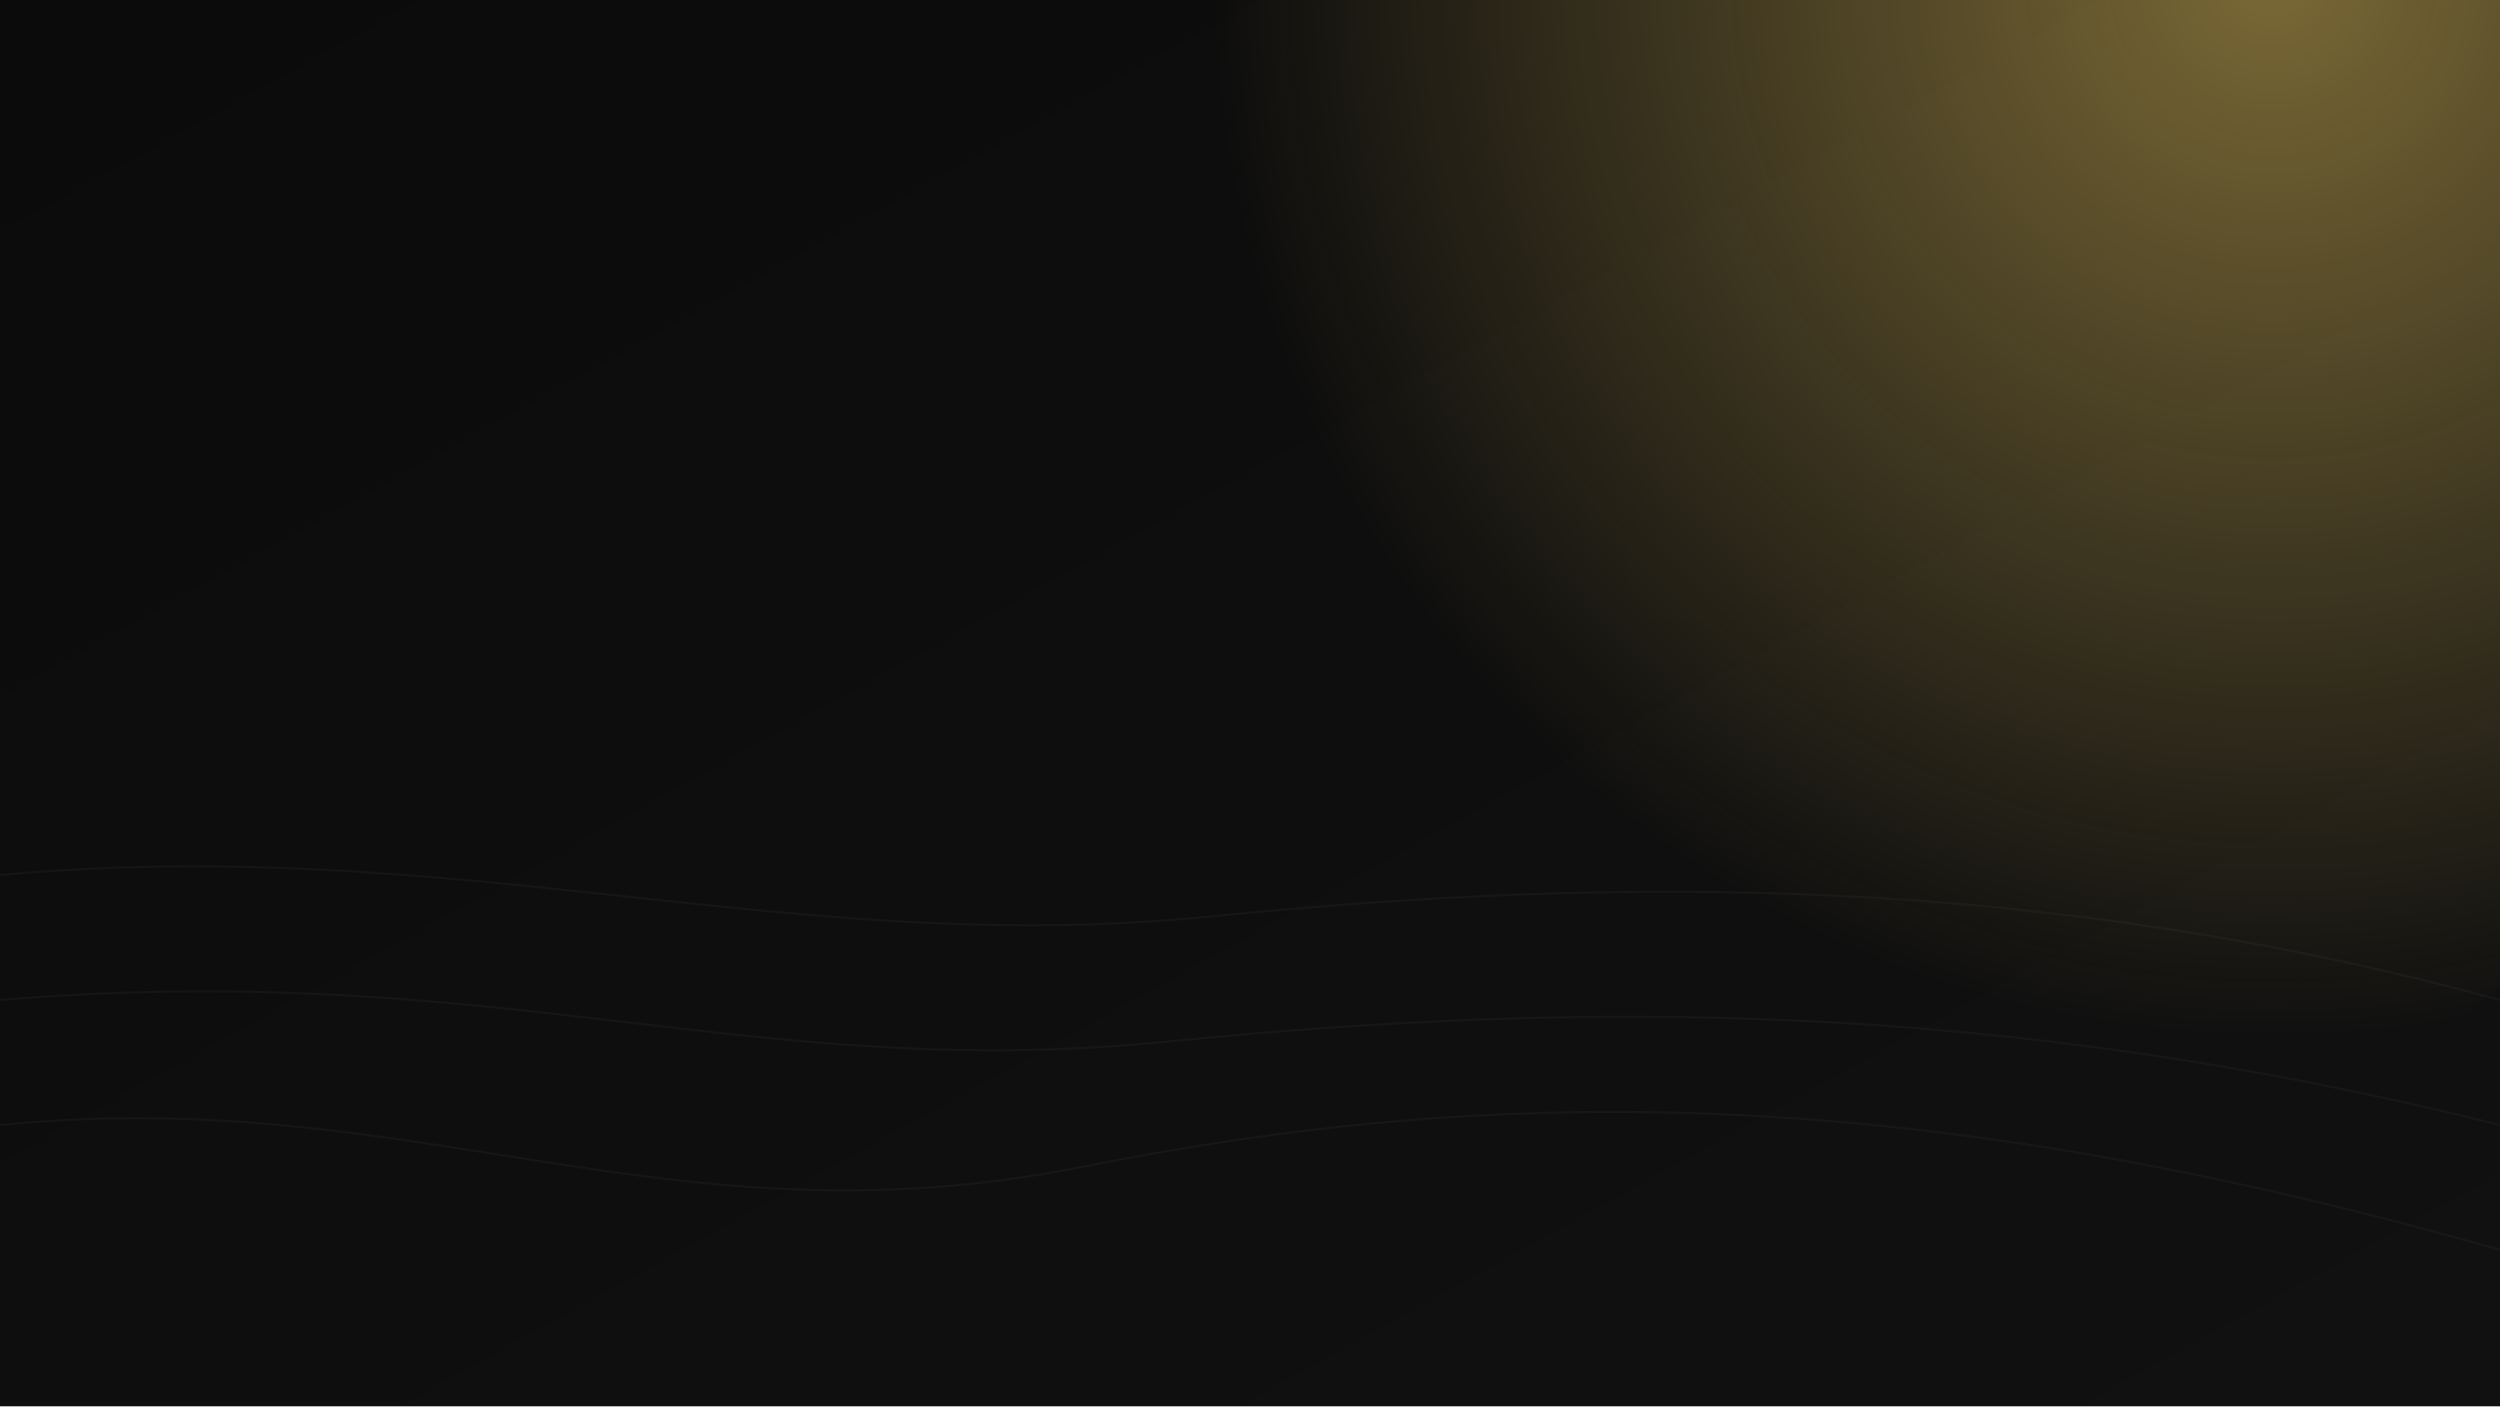
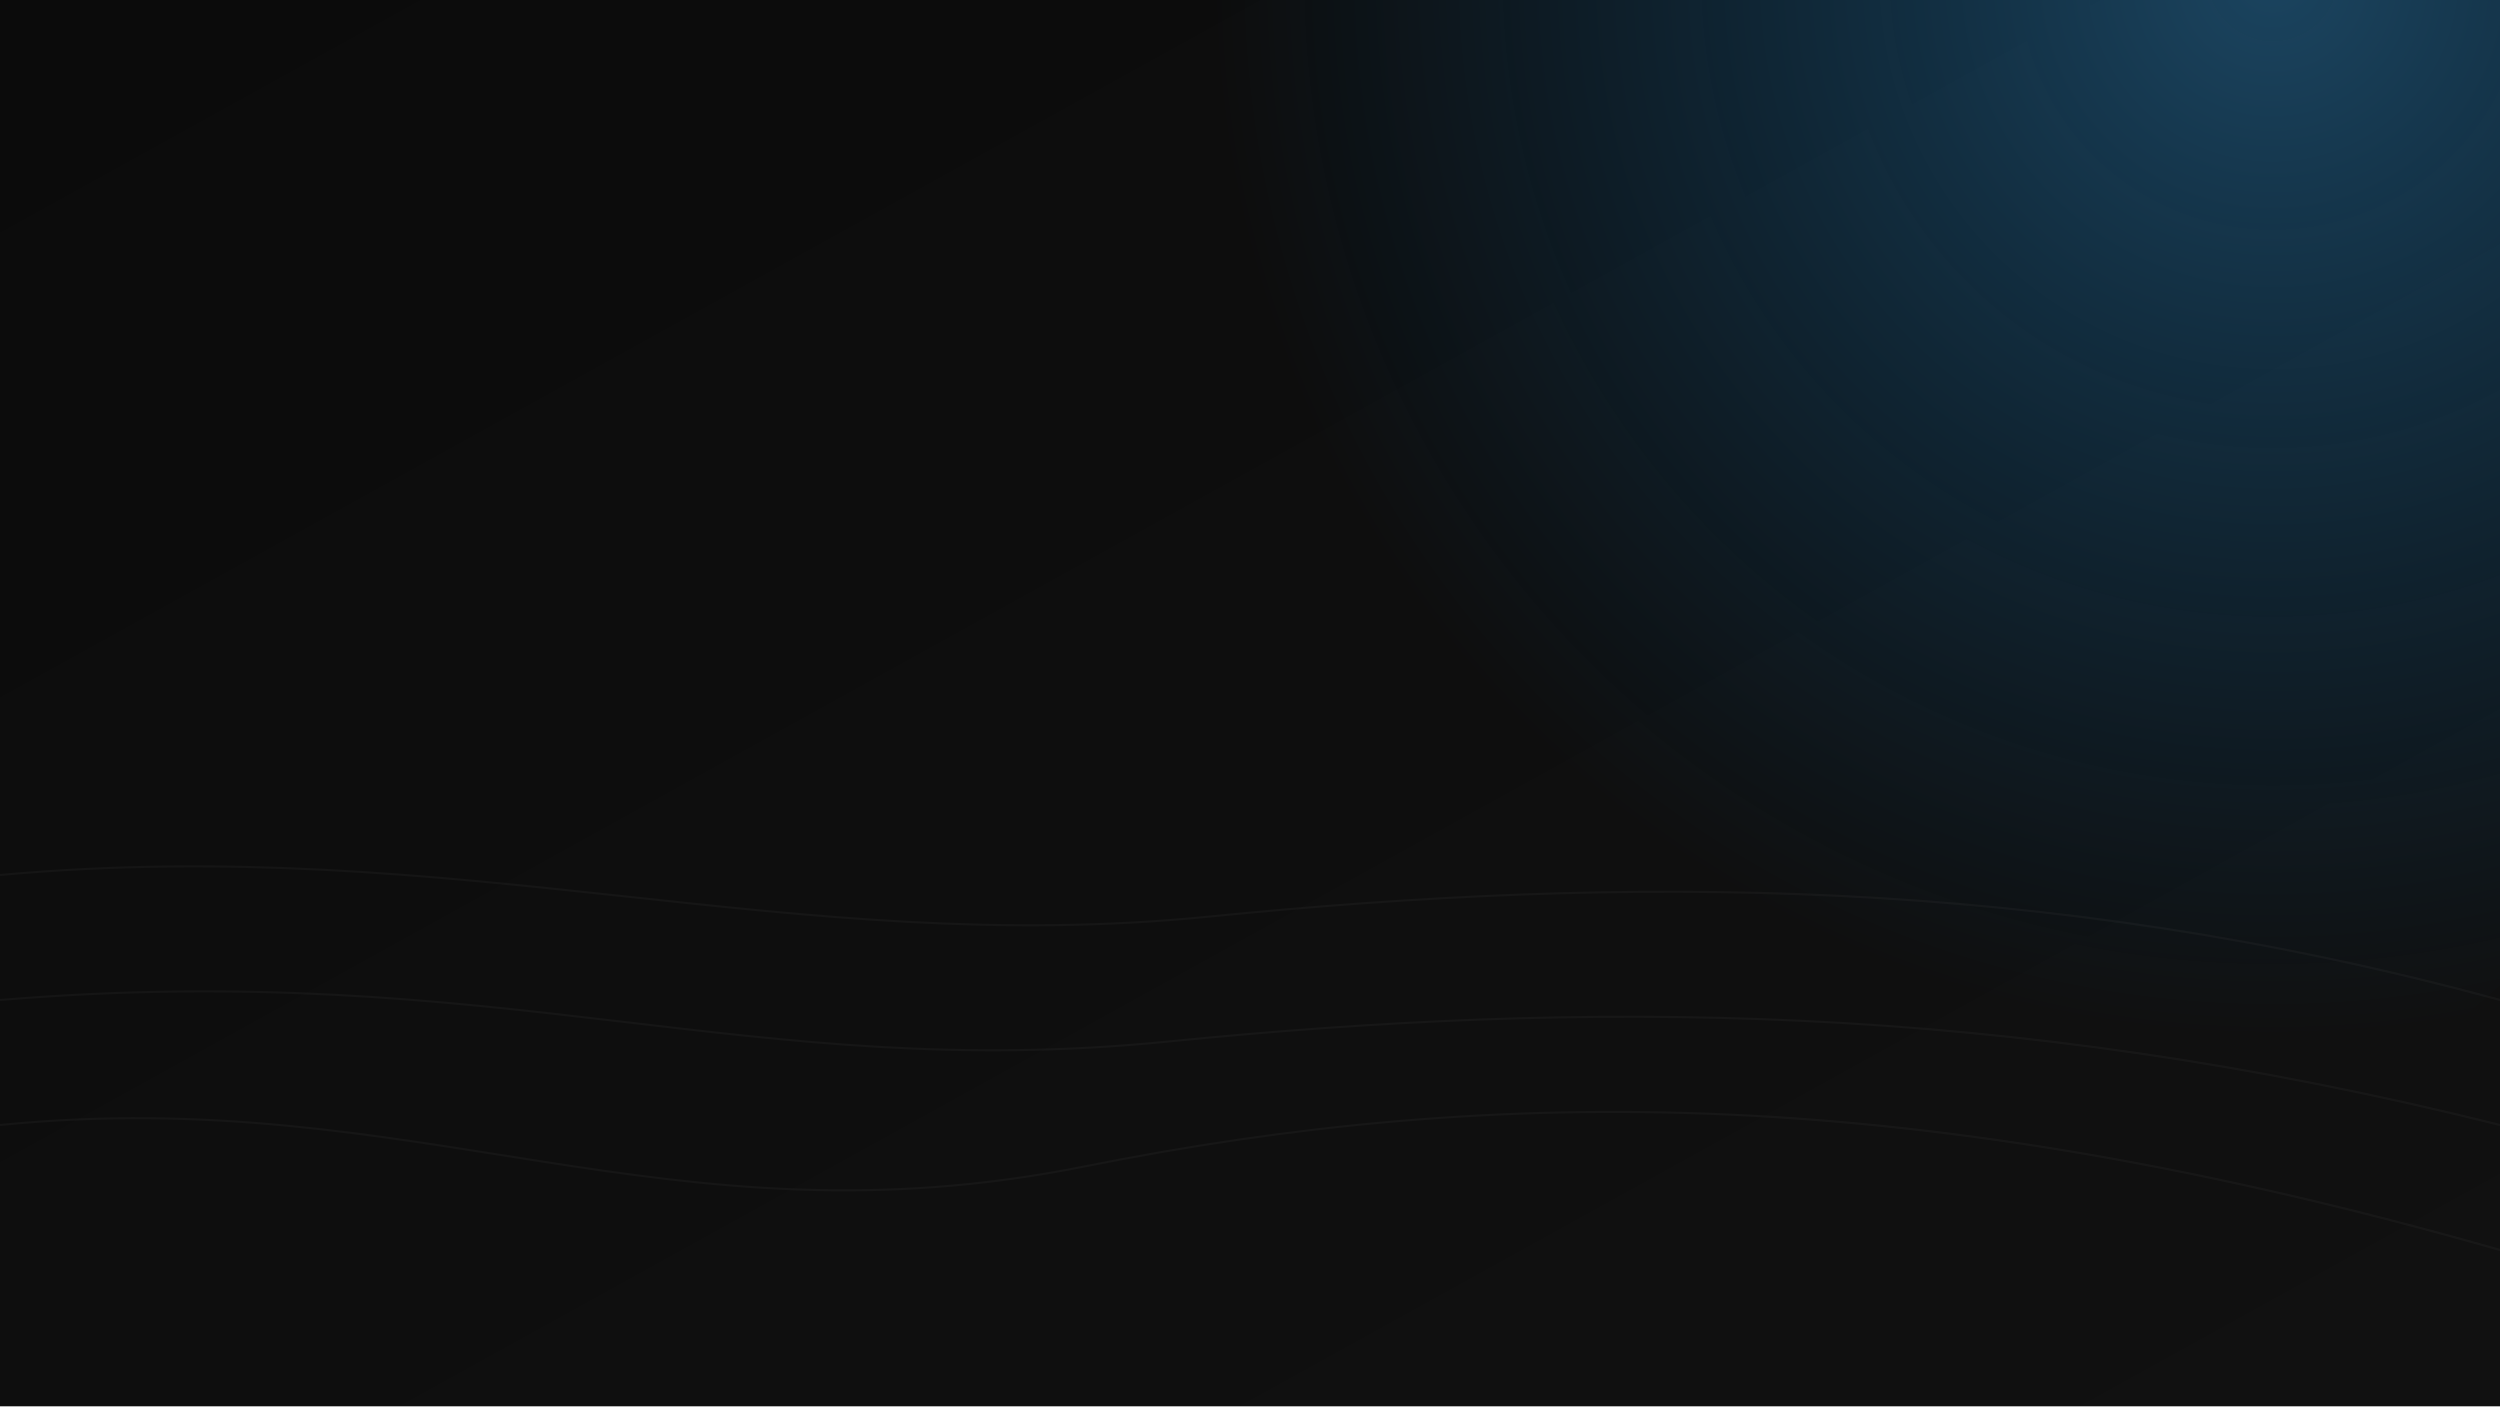
<svg xmlns="http://www.w3.org/2000/svg" viewBox="0 0 1200 675" width="1200" height="675" preserveAspectRatio="xMidYMid slice">
  <defs>
    <linearGradient id="g1" x1="0" y1="0" x2="1" y2="1">
      <stop offset="0%" stop-color="#0b0b0b" />
      <stop offset="100%" stop-color="#111111" />
    </linearGradient>
    <radialGradient id="gold" cx="70%" cy="30%" r="60%">
-       <stop offset="0%" stop-color="#d1b256" stop-opacity="0.55" />
-       <stop offset="100%" stop-color="#d1b256" stop-opacity="0" />
+       <stop offset="0%" stop-color="#2D8FD0" stop-opacity="0.42" />
+       <stop offset="100%" stop-color="#006DB6" stop-opacity="0" />
    </radialGradient>
  </defs>
  <rect width="100%" height="100%" fill="url(#g1)" />
  <circle cx="920" cy="160" r="420" fill="url(#gold)" />
  <g opacity="0.2" stroke="#ffffff" stroke-opacity="0.15">
    <path d="M0 540 C 200 520, 320 600, 520 560 S 920 520, 1200 600" fill="none" />
    <path d="M0 480 C 240 460, 360 520, 560 500 S 960 480, 1200 540" fill="none" />
    <path d="M0 420 C 220 400, 380 460, 580 440 S 980 420, 1200 480" fill="none" />
  </g>
</svg>
